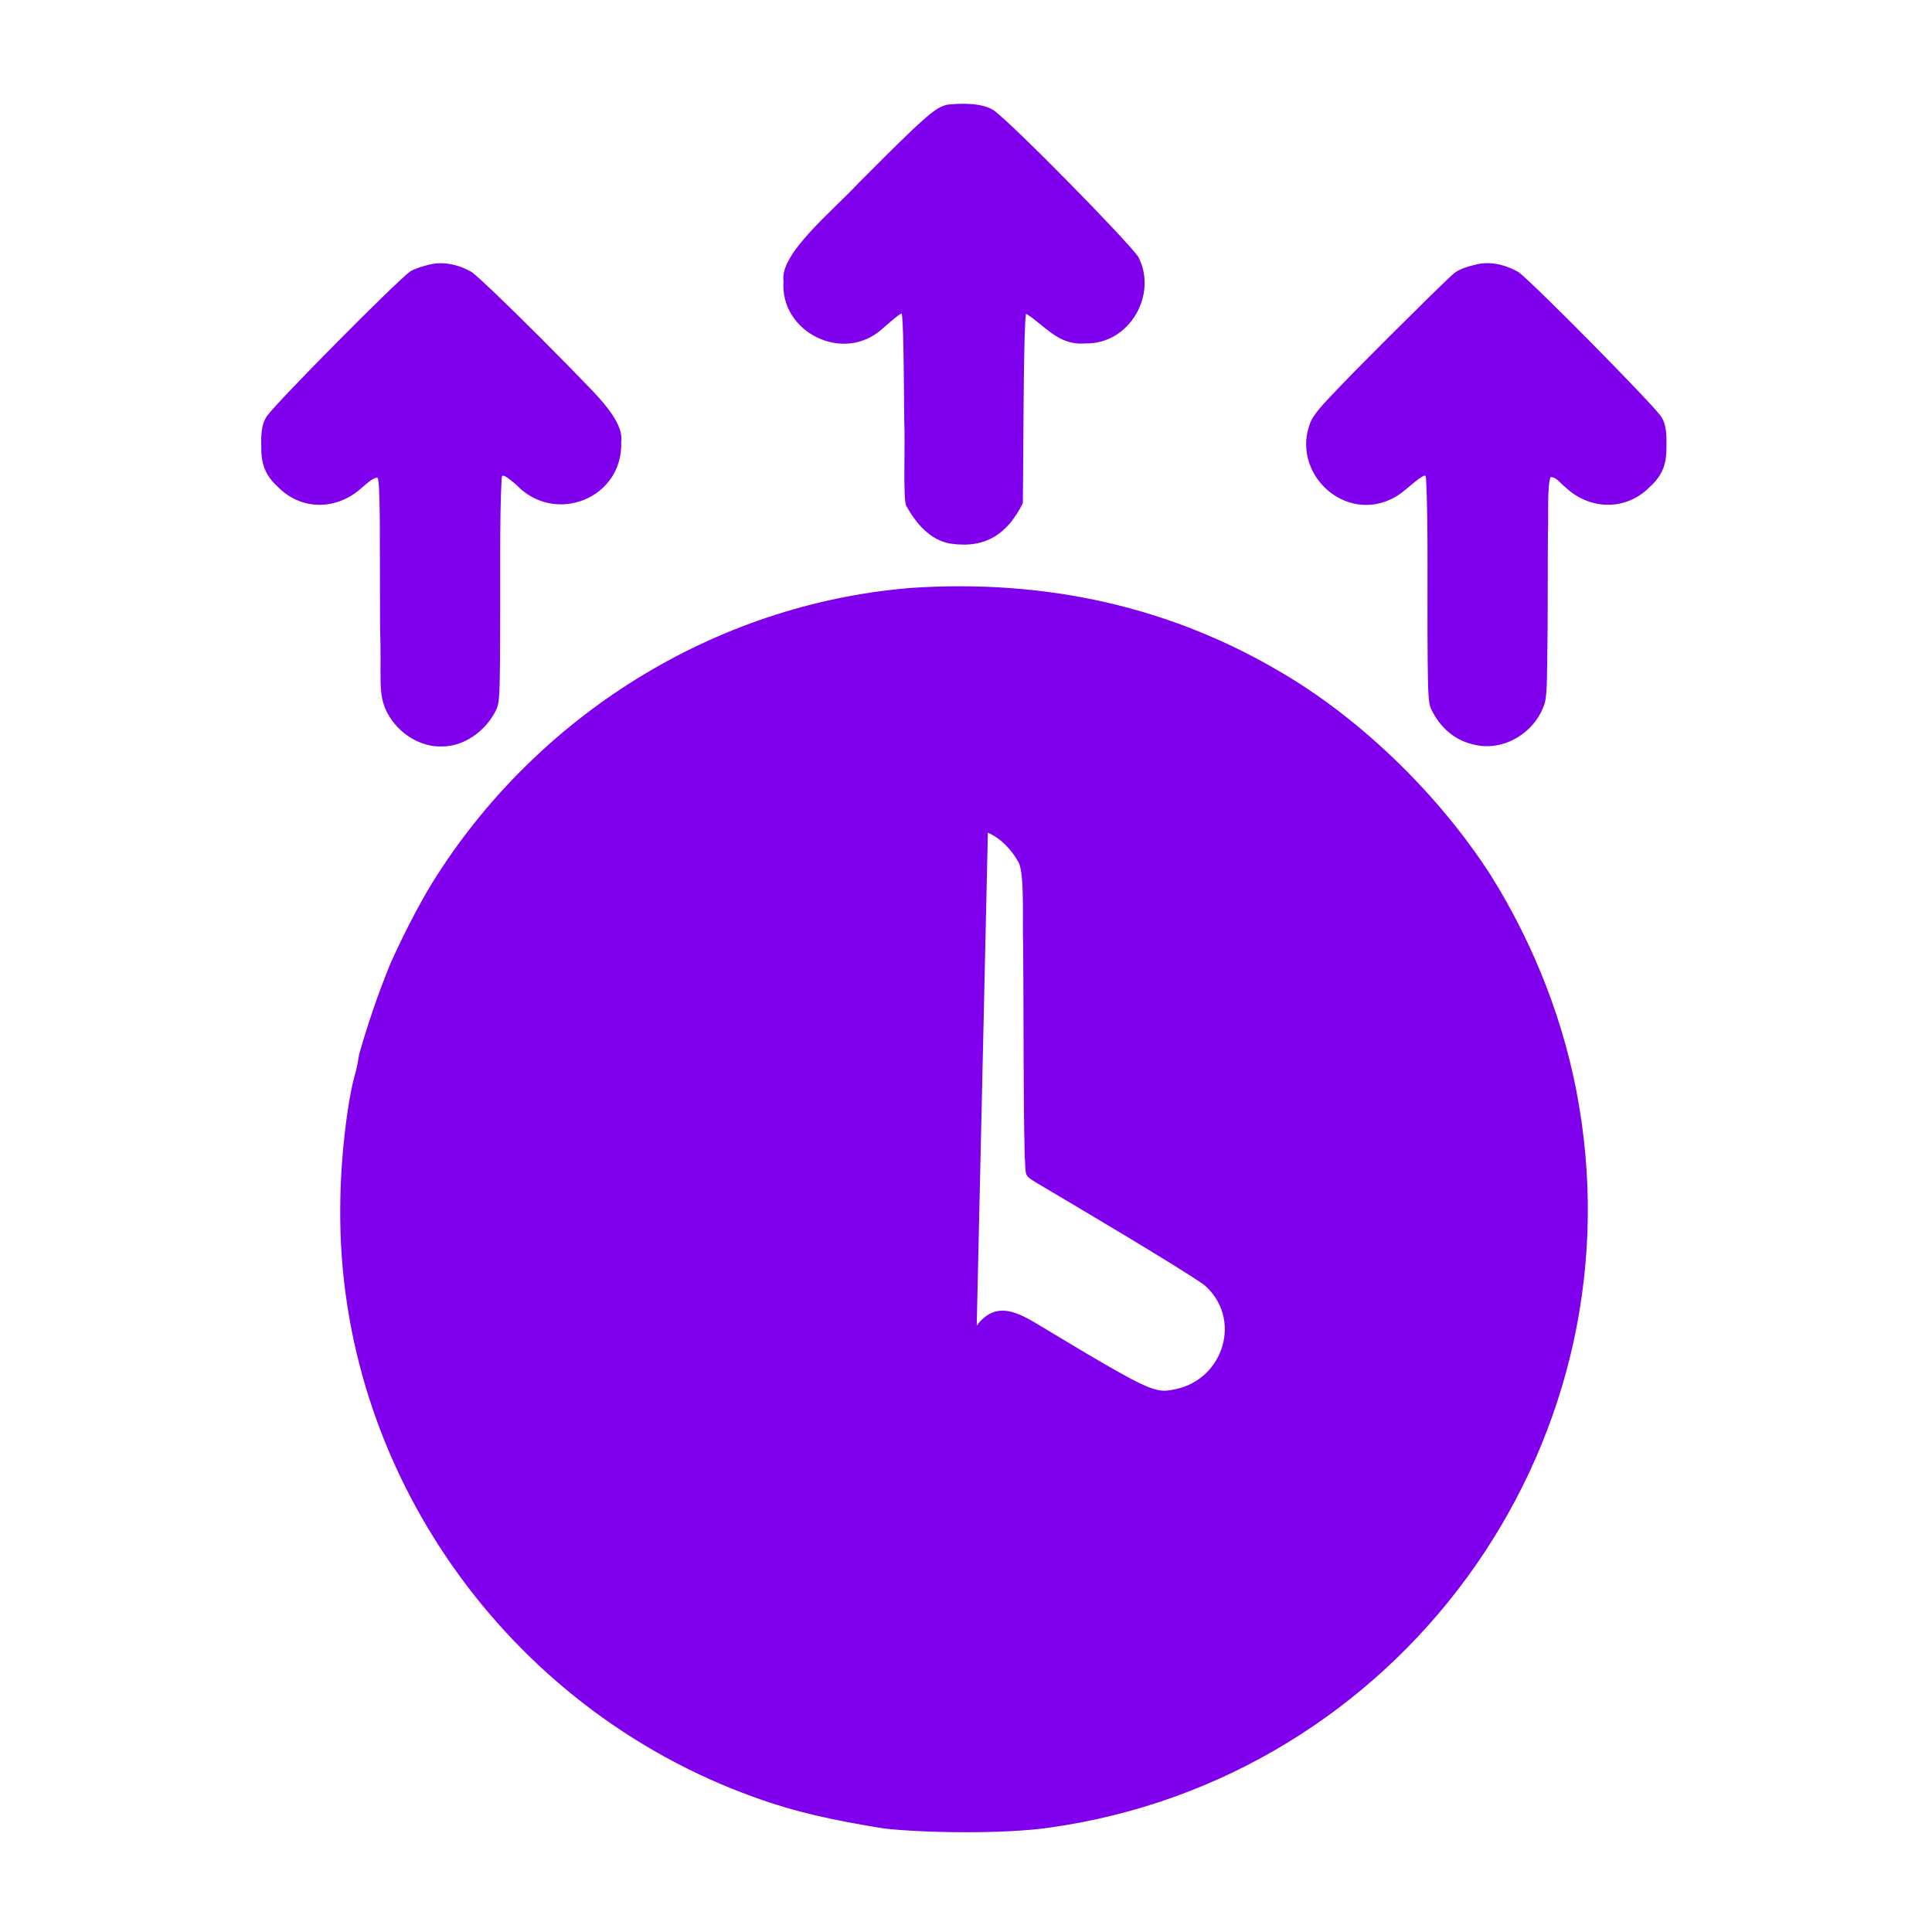
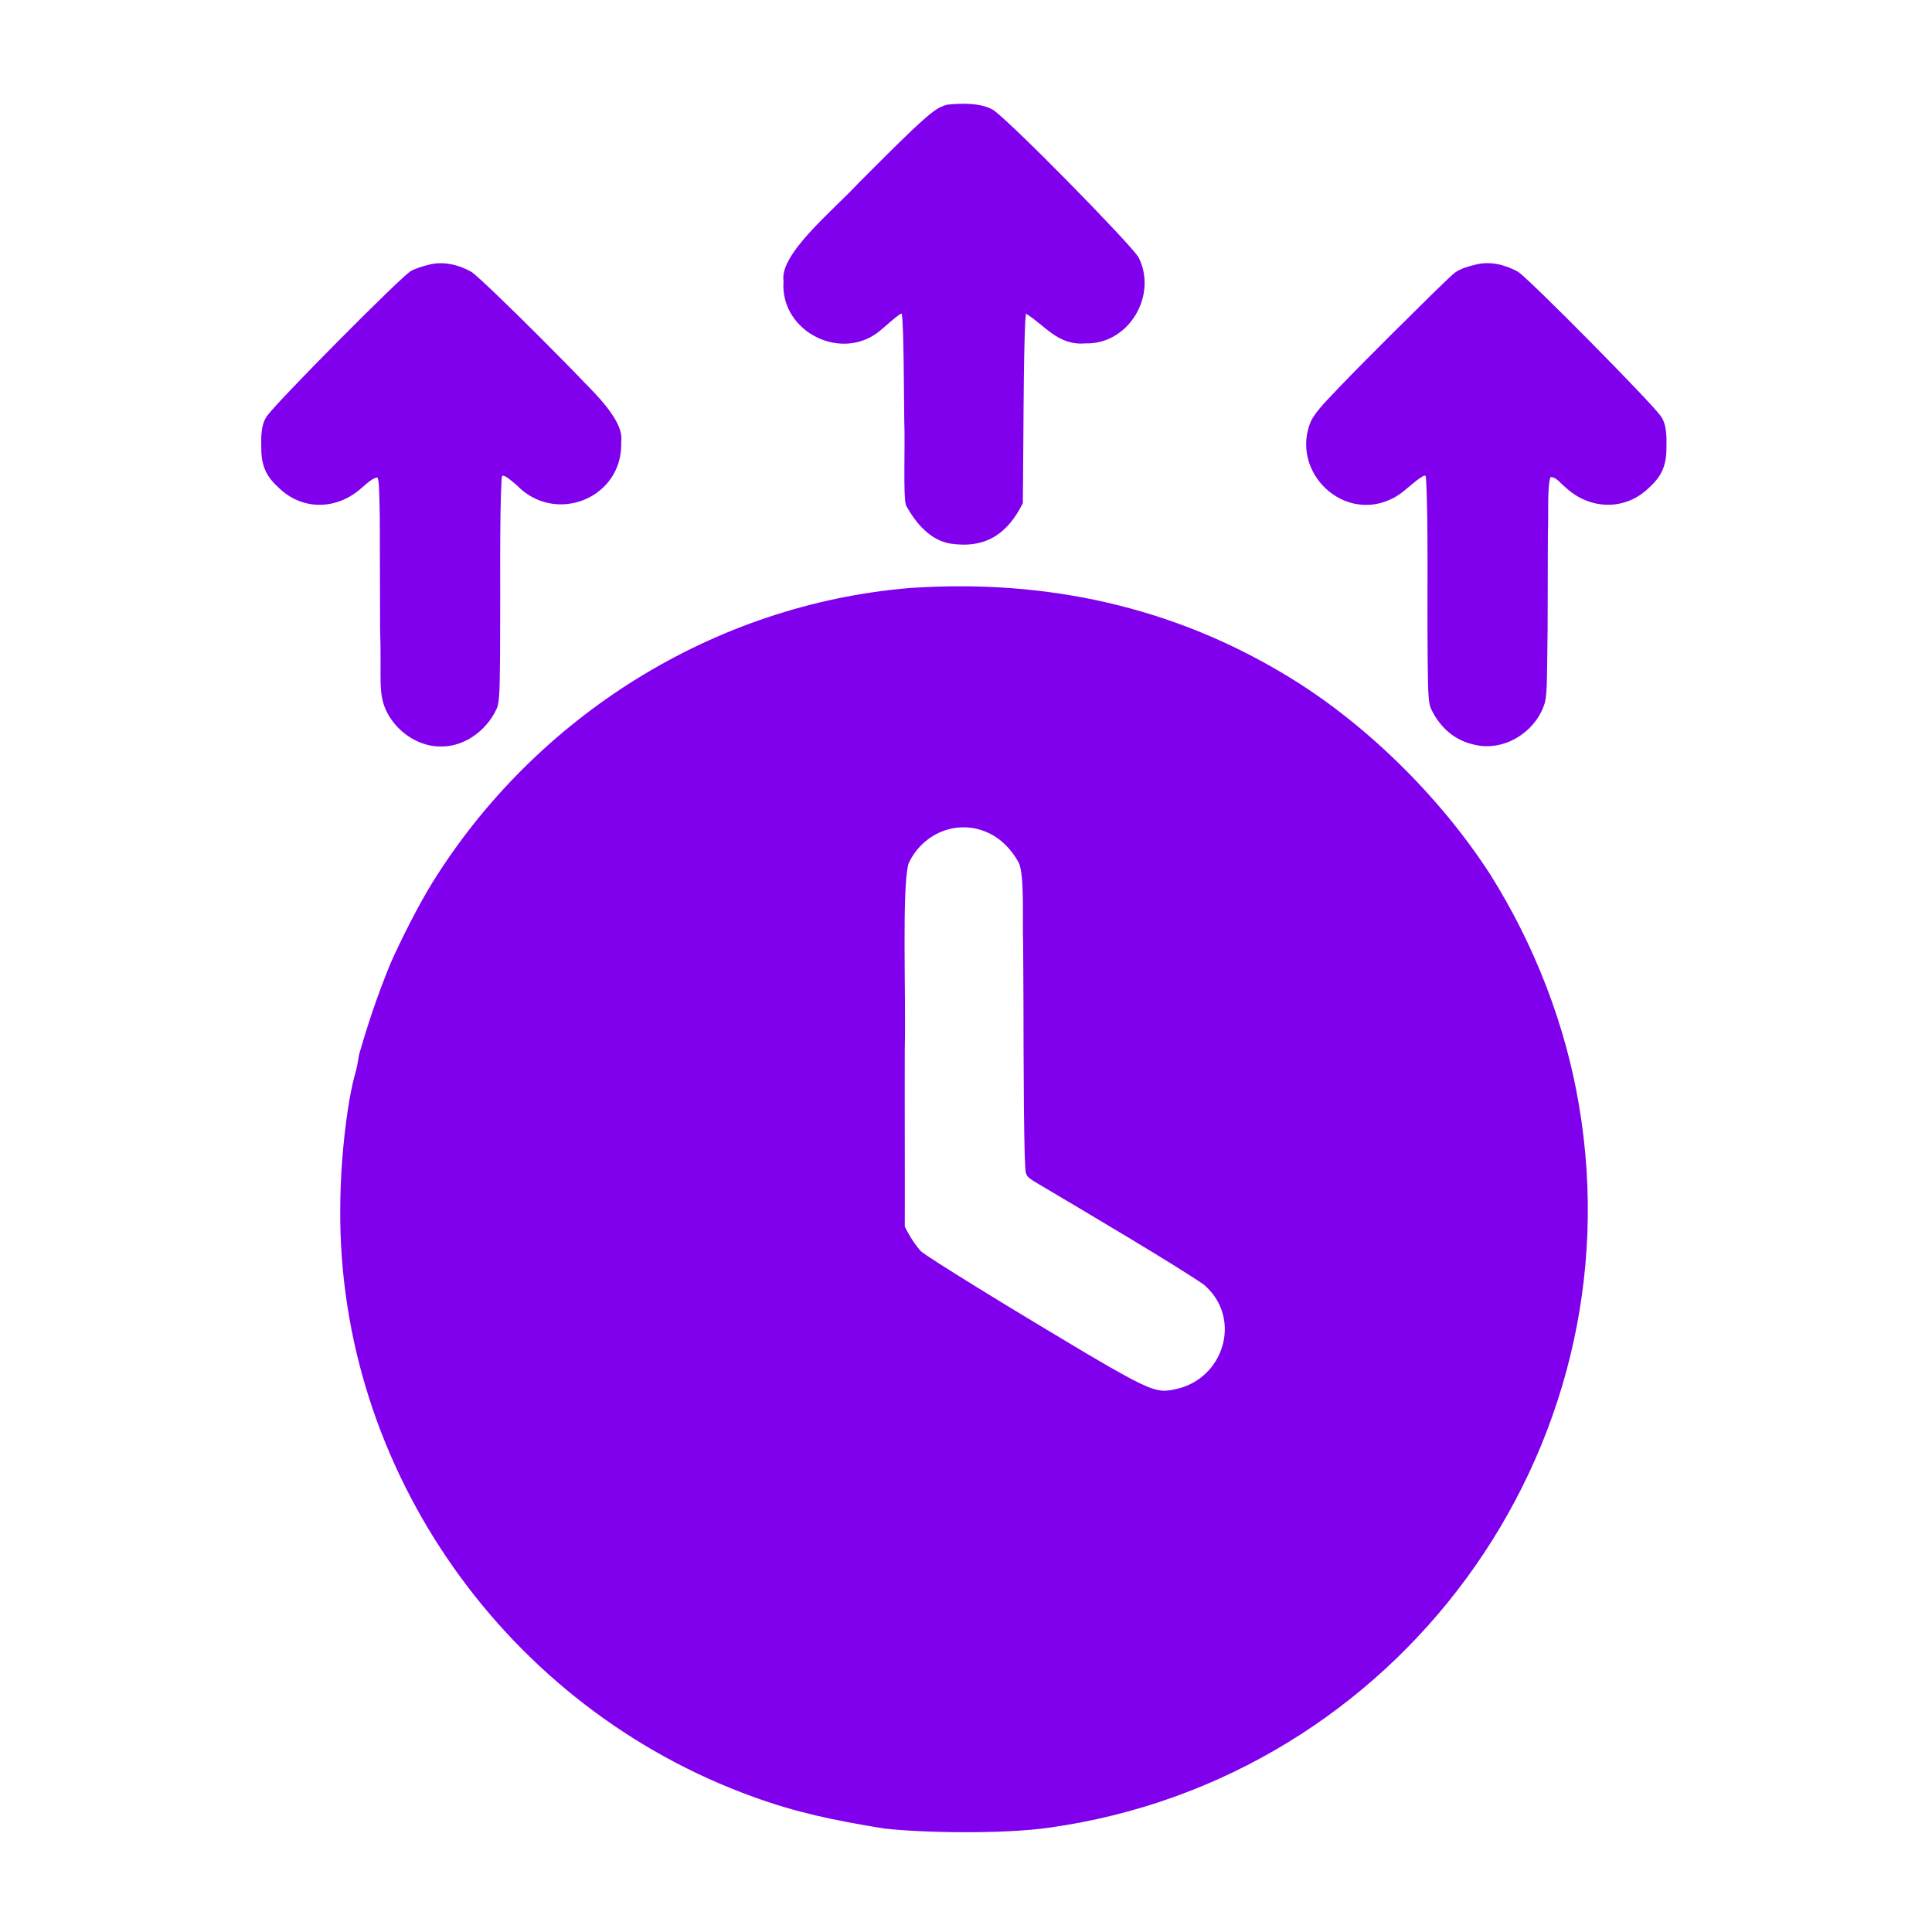
<svg xmlns="http://www.w3.org/2000/svg" version="1.1" id="Layer_1" x="0px" y="0px" viewBox="0 0 900 900" style="enable-background:new 0 0 900 900;" xml:space="preserve">
  <style type="text/css">
	.st0{fill:#8000ED;;}
</style>
  <g transform="translate(0,900) scale(0.1,-0.1)">
    <path class="st0" d="M4410.7,8512c-41.5-11.3-67.5-30.5-157.1-113.6c-84.2-80.1-166.2-162.9-251.4-248.2   c-123.1-132.7-372.1-333.5-352.2-459.5c-18.6-237.8,278.1-385.5,458.1-224c25.9,21.3,56,50,79.1,65.8c12.3,8.2,13.4,7.5,13.8,4.6   c9.4-54.7,9.7-376,11.4-495.1c4.9-123.1-6.1-355.2,8.4-396.7c43.6-79.7,110.4-161.6,206.7-177.7c164.1-24.2,265.7,45.2,337.2,188.2   c1.6,99,2.9,439.2,4.9,586.3c1.5,111.1,4.2,272.1,10.1,296.7c89.1-55.5,149.7-149.3,275.7-138.5c205.3-5.9,339.3,227.5,247,403.6   c-57.5,81.5-585.9,620-674.5,683.2c-57.6,35.3-154.5,32.1-216.3,25.1L4410.7,8512z" />
    <path class="st0" d="M1995.3,7766.2c-28.7-7-64.3-18.4-84-30.3c-63.7-45.5-610.7-597.3-665.8-671.6c-31-41-29.3-101.8-28.3-153.1   c0-86.3,27.1-134.6,83.2-185.2c110.7-106.4,272.2-101.6,386.4,3.1c20.4,16.5,43.4,40.9,68.9,46.4c5.8-1,5.6-8.1,7.9-22.4   c3-20.3,6.2-150.4,5.8-213.3c1-153.3,0.1-314.5,1.2-467.2c8.4-236.6-13.4-305.3,34.8-395.7c49.2-91.7,150.4-157.6,252.6-154.2   c102.1-0.6,205,69.6,254,172c11.8,24.1,15.8,52,17.2,223.3c0.3,34.4,0.4,62.6,0.5,97.6c1.8,207.6-3.2,580,6.9,750.6   c0.6,5.6,0.9,10.6,2.1,15.9c9.3,11.7,56.7-33.2,67.8-41.7c179.7-188,497.2-61.9,487.3,201.5c12,77-72.2,176.7-166.8,271.7   c-65.7,69-132.1,134.9-207.1,210.8c-152.6,152.5-284.9,280-322,308c-58.9,34-132.7,52.3-200.6,34.4L1995.3,7766.2z" />
    <path class="st0" d="M6870.1,7766.3c-31.7-7.7-64.8-17.4-89.3-34.1c-20.4-12.3-178.9-171.3-307.4-298.3   c-79.7-80.1-155.4-155.4-229.3-232.3c-53.8-58.2-109.1-108.8-137-162.8c-101-237.7,156.6-485,390.7-355.1   c45,25.1,84.2,70.1,128.8,96.8c17.4,9.4,14.6,0.6,16.4-11.5c11.3-186.9,4.9-584.1,7.4-804c0.1-15.5,0.2-30.3,0.3-47   c1.4-171.3,5.4-199.3,17.2-223.3c40.7-83.6,108.3-144,198.9-163.5c138.7-34.8,289.8,58.4,330.4,197.6c11.3,47.3,9,143.7,12.2,340.8   c1.1,144.2,0.2,300,1.4,446.3c3.4,87.4-3.8,214.4,11.8,261.5c28.1,1,48.2-31.3,69.5-47.1c112.5-106,277.9-110.5,387.6-4.2   c56,50.6,83.3,98.9,83.2,185.2c0.9,51.2,2.8,112.1-28.3,153c-54.8,73.2-591,616-660.9,668.5c-60.8,33.6-129.9,52.5-201.4,34.1   L6870.1,7766.3z" />
-     <path class="st0" d="M4239.4,6260.9c-915-75.8-1744.7-598.5-2225.9-1373.6c-66.6-107.9-148.4-270.9-195.5-377.8   c-61-149.7-104.2-279.1-145.2-421.8c-5.3-31.2-10.2-65.8-20.5-97c-12.1-44.8-23-101-32.6-164.4c-21.8-147.8-34.5-308.2-34.7-458.4   c-9.3-1219.3,778-2325.5,1925.8-2739c198.3-72,372.7-108.8,605.5-146.5c171.1-20,551.5-28.2,773.9,4   c1619.6,227.8,2739.7,1753.7,2465.1,3366.4c-62.3,370.1-204,740.7-413.1,1073.5c-232.5,360.4-587.5,713.6-966.7,937.3   c-514.7,306.7-1094.6,440.3-1734.3,397.5L4239.4,6260.9z M4601.9,5121c60.4-26.2,111-79.8,142.7-137.8   c29.7-54.5,17.2-280,21.6-379.2c3-302.2-0.1-703.2,7.5-993.5c6.5-92.8-8-83,68.7-128.8c196.9-116.6,639.3-378.2,766.9-467   c180.8-156.6,91-441.7-136.1-486.6c-55.4-12.4-87.5-12.9-205.5,49.2c-146.9,79.8-248.2,142.9-421.7,246.6   c-96.6,57.9-204.9,123.9-296,1.0.2c-140.7,87-241.9,151.5-260.1,167.2c-24.2,27.2-43.7,56.2-61.5,89.1   c-4.3,8.1-11.8,19.5-13.6,27.3c0.9,59-0.7,644.5,0,826.9c6,253-14.5,750.8,17.7,863.3c65.1,140.2,225.3,207.9,367.6,144.1   L4601.9,5121z" />
+     <path class="st0" d="M4239.4,6260.9c-915-75.8-1744.7-598.5-2225.9-1373.6c-66.6-107.9-148.4-270.9-195.5-377.8   c-61-149.7-104.2-279.1-145.2-421.8c-5.3-31.2-10.2-65.8-20.5-97c-12.1-44.8-23-101-32.6-164.4c-21.8-147.8-34.5-308.2-34.7-458.4   c-9.3-1219.3,778-2325.5,1925.8-2739c198.3-72,372.7-108.8,605.5-146.5c171.1-20,551.5-28.2,773.9,4   c1619.6,227.8,2739.7,1753.7,2465.1,3366.4c-62.3,370.1-204,740.7-413.1,1073.5c-232.5,360.4-587.5,713.6-966.7,937.3   c-514.7,306.7-1094.6,440.3-1734.3,397.5L4239.4,6260.9z M4601.9,5121c60.4-26.2,111-79.8,142.7-137.8   c29.7-54.5,17.2-280,21.6-379.2c3-302.2-0.1-703.2,7.5-993.5c6.5-92.8-8-83,68.7-128.8c196.9-116.6,639.3-378.2,766.9-467   c180.8-156.6,91-441.7-136.1-486.6c-55.4-12.4-87.5-12.9-205.5,49.2c-146.9,79.8-248.2,142.9-421.7,246.6   c-96.6,57.9-204.9,123.9-296,180.1c-140.7,87-241.9,151.5-260.1,167.2c-24.2,27.2-43.7,56.2-61.5,89.1   c-4.3,8.1-11.8,19.5-13.6,27.3c0.9,59-0.7,644.5,0,826.9c6,253-14.5,750.8,17.7,863.3c65.1,140.2,225.3,207.9,367.6,144.1   L4601.9,5121z" />
  </g>
</svg>
